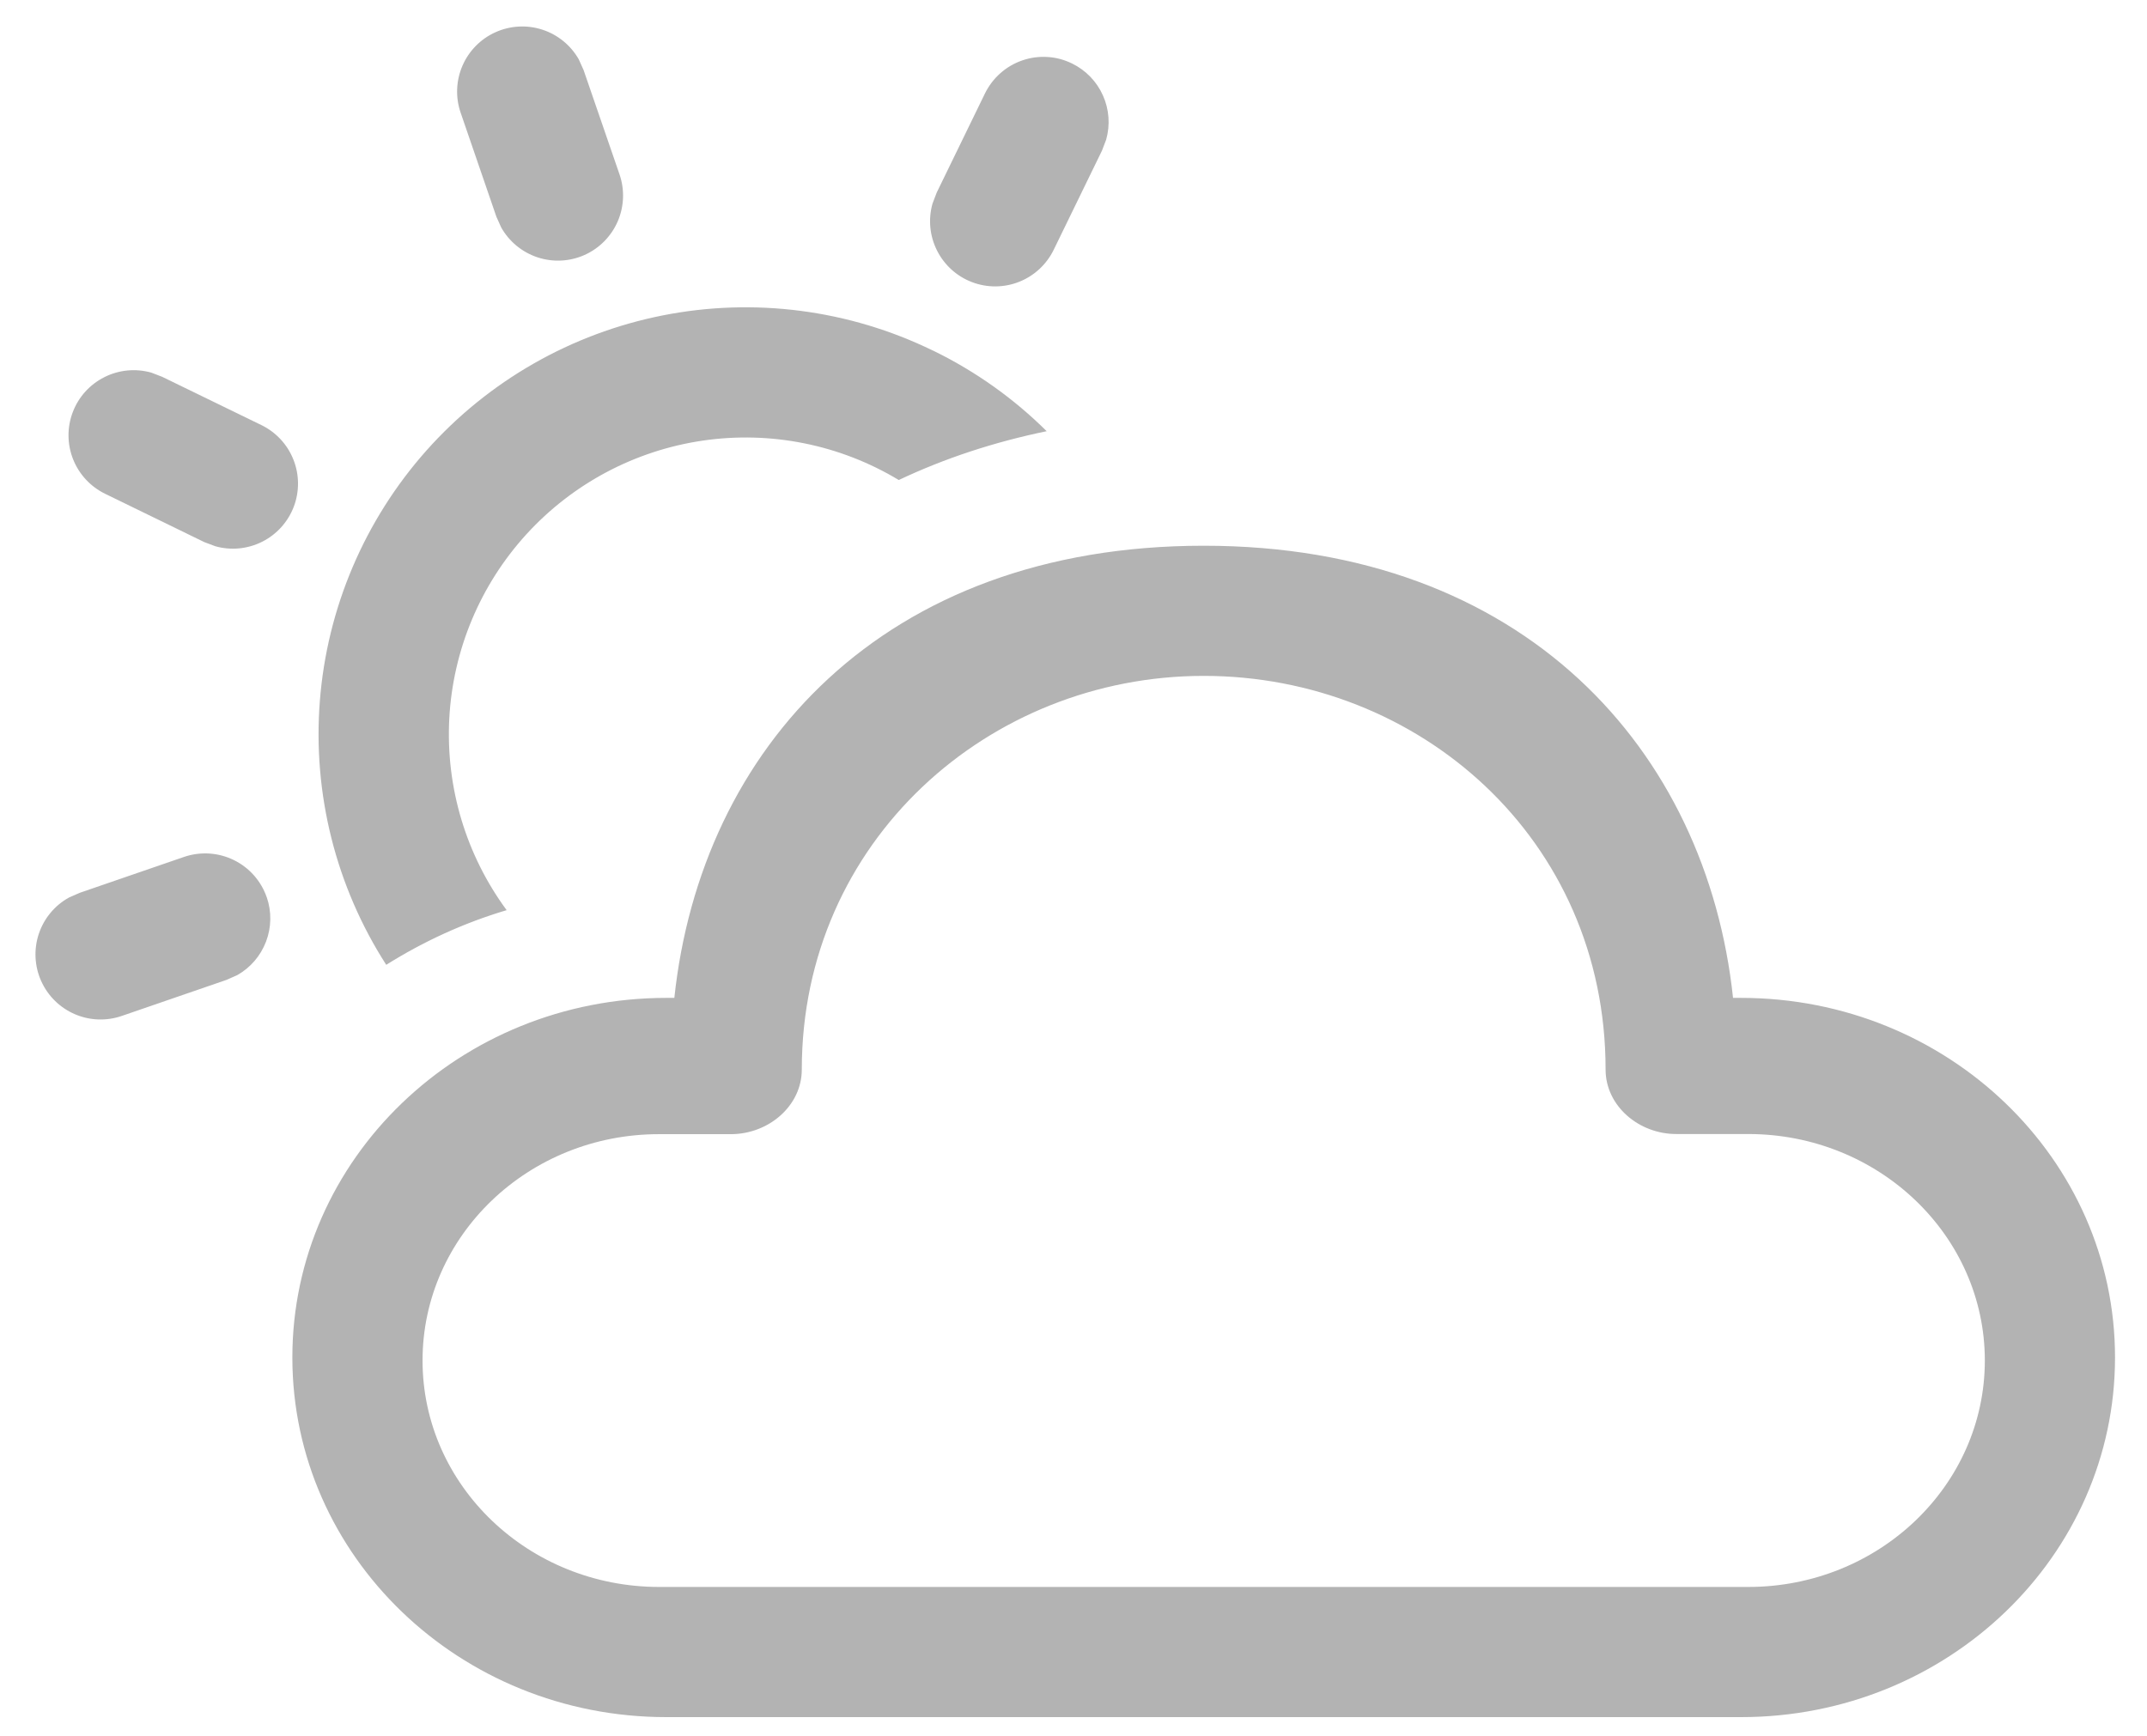
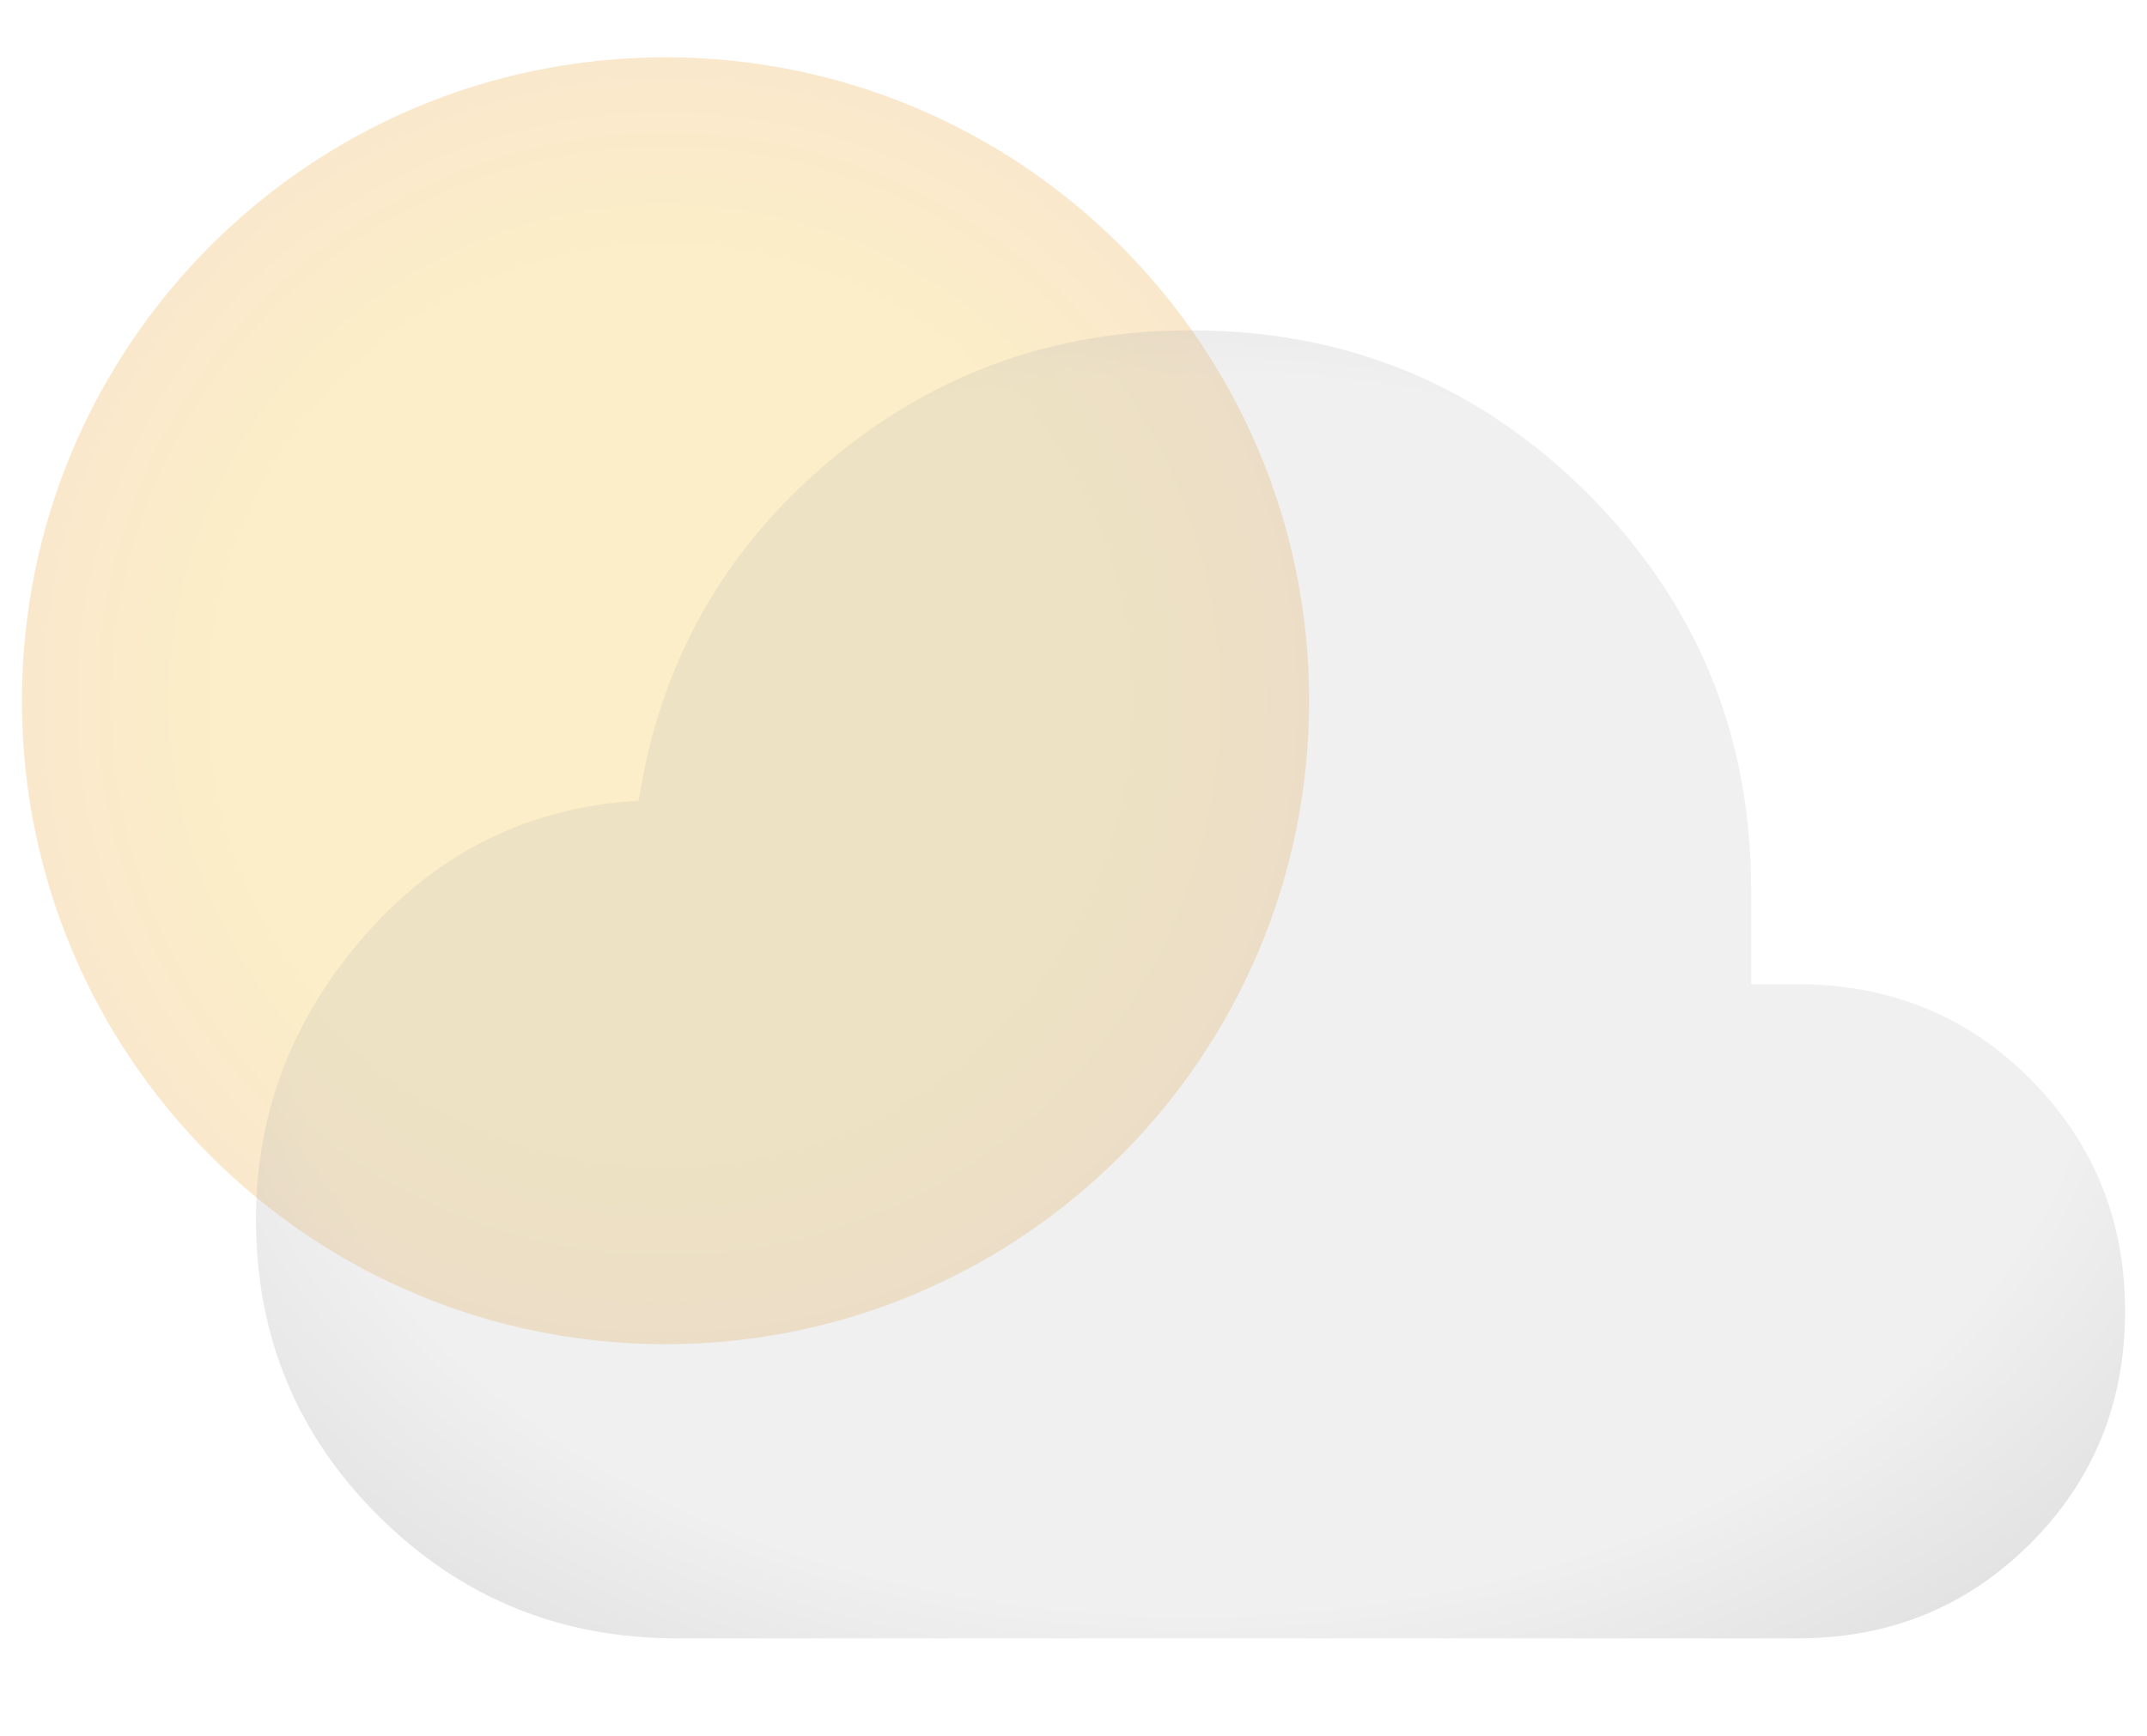
- <svg xmlns="http://www.w3.org/2000/svg" width="47" height="38" viewBox="0 0 47 38" fill="none">
-   <path d="M26.35 11.95C33.372 11.95 37.36 16.433 37.938 21.851H38.115C42.635 21.851 46.3 25.376 46.3 29.725C46.3 34.075 42.635 37.6 38.115 37.6H14.585C10.065 37.6 6.4 34.075 6.4 29.725C6.4 25.376 10.065 21.851 14.585 21.851H14.762C15.343 16.396 19.325 11.95 26.35 11.95ZM26.35 14.8C21.648 14.8 17.552 18.419 17.552 23.421C17.552 24.213 16.828 24.835 15.999 24.835H14.431C11.57 24.832 9.25 27.055 9.25 29.791C9.25 32.527 11.57 34.75 14.431 34.75H38.269C41.13 34.75 43.45 32.527 43.45 29.791C43.45 27.055 41.13 24.832 38.269 24.832H36.701C35.872 24.835 35.148 24.213 35.148 23.421C35.148 18.357 31.05 14.8 26.35 14.8ZM5.839 19.645C5.948 19.961 5.943 20.305 5.824 20.618C5.705 20.931 5.481 21.192 5.189 21.355L4.955 21.458L2.672 22.244C2.335 22.362 1.966 22.349 1.639 22.208C1.311 22.067 1.048 21.808 0.902 21.483C0.755 21.157 0.737 20.788 0.849 20.45C0.962 20.111 1.197 19.827 1.509 19.654L1.743 19.551L4.029 18.764C4.386 18.642 4.777 18.666 5.117 18.832C5.456 18.997 5.716 19.291 5.839 19.648M20.422 7.675C21.371 8.137 22.203 8.738 22.913 9.442C21.754 9.681 20.675 10.038 19.675 10.511C18.388 9.736 16.872 9.431 15.386 9.648C13.899 9.865 12.534 10.591 11.522 11.701C10.51 12.812 9.914 14.238 9.835 15.739C9.757 17.239 10.2 18.72 11.091 19.93C10.151 20.209 9.267 20.617 8.455 21.127C7.353 19.411 6.843 17.381 7.002 15.348C7.161 13.314 7.981 11.389 9.336 9.864C10.692 8.34 12.509 7.302 14.51 6.906C16.511 6.511 18.586 6.781 20.419 7.675M3.311 8.159L3.55 8.251L5.722 9.308C6.042 9.464 6.292 9.733 6.423 10.064C6.555 10.395 6.557 10.763 6.431 11.096C6.304 11.429 6.058 11.702 5.74 11.862C5.422 12.022 5.055 12.058 4.713 11.961L4.471 11.87L2.302 10.813C1.982 10.657 1.731 10.387 1.6 10.056C1.469 9.726 1.466 9.358 1.593 9.025C1.719 8.692 1.966 8.419 2.284 8.259C2.602 8.098 2.968 8.063 3.311 8.159ZM23.469 1.391C23.769 1.537 24.008 1.784 24.144 2.089C24.281 2.394 24.306 2.737 24.215 3.058L24.124 3.297L23.067 5.469C22.911 5.789 22.641 6.04 22.31 6.171C21.98 6.302 21.611 6.305 21.279 6.178C20.946 6.052 20.673 5.805 20.513 5.487C20.352 5.169 20.317 4.803 20.413 4.46L20.505 4.218L21.562 2.046C21.644 1.878 21.759 1.727 21.899 1.603C22.04 1.478 22.203 1.383 22.381 1.322C22.558 1.261 22.746 1.236 22.933 1.248C23.12 1.259 23.3 1.308 23.469 1.391ZM12.67 1.3L12.775 1.533L13.562 3.819C13.678 4.155 13.663 4.523 13.522 4.849C13.38 5.176 13.121 5.437 12.797 5.583C12.472 5.728 12.105 5.747 11.767 5.635C11.429 5.523 11.145 5.289 10.971 4.979L10.866 4.745L10.082 2.462C9.968 2.127 9.984 1.761 10.125 1.436C10.267 1.111 10.524 0.85 10.848 0.705C11.171 0.56 11.537 0.54 11.874 0.65C12.211 0.76 12.495 0.992 12.67 1.3Z" fill="black" fill-opacity="0.3" />
+ <svg xmlns="http://www.w3.org/2000/svg" width="47" height="38" viewBox="0 0 49 37" fill="none" opacity="0.3">
+   <circle cx="15.189" cy="14.689" r="14.689" fill="url(#paint0_radial_445_266)" />
+   <path d="M15.44 36.093C12.779 36.093 10.515 35.164 8.646 33.307C6.776 31.453 5.842 29.194 5.842 26.531C5.842 24.087 6.677 21.917 8.348 20.023C10.018 18.129 12.095 17.112 14.578 16.971C15.057 13.864 16.486 11.297 18.865 9.271C21.244 7.245 24.013 6.232 27.171 6.232C30.729 6.232 33.751 7.475 36.238 9.962C38.725 12.449 39.968 15.472 39.968 19.029V21.162H41.282C43.324 21.228 45.038 21.978 46.422 23.413C47.807 24.847 48.5 26.586 48.5 28.628C48.5 30.719 47.779 32.487 46.337 33.93C44.892 35.372 43.125 36.093 41.035 36.093H15.44Z" fill="url(#paint1_radial_445_266)" />
+   <defs>
+     <radialGradient id="paint0_radial_445_266" cx="0" cy="0" r="1" gradientUnits="userSpaceOnUse" gradientTransform="translate(15.1893 14.6893) rotate(90) scale(14.6893)">
+       <stop offset="0.7" stop-color="#F3C545" />
+       <stop offset="1" stop-color="#EEB155" />
+     </radialGradient>
+     <radialGradient id="paint1_radial_445_266" cx="0" cy="0" r="1" gradientUnits="userSpaceOnUse" gradientTransform="translate(27.2079 21.3663) rotate(90) scale(34.0525 48.6465)">
+       <stop offset="0.417" stop-opacity="0.2" />
+       <stop offset="1" />
+     </radialGradient>
+   </defs>
</svg>
